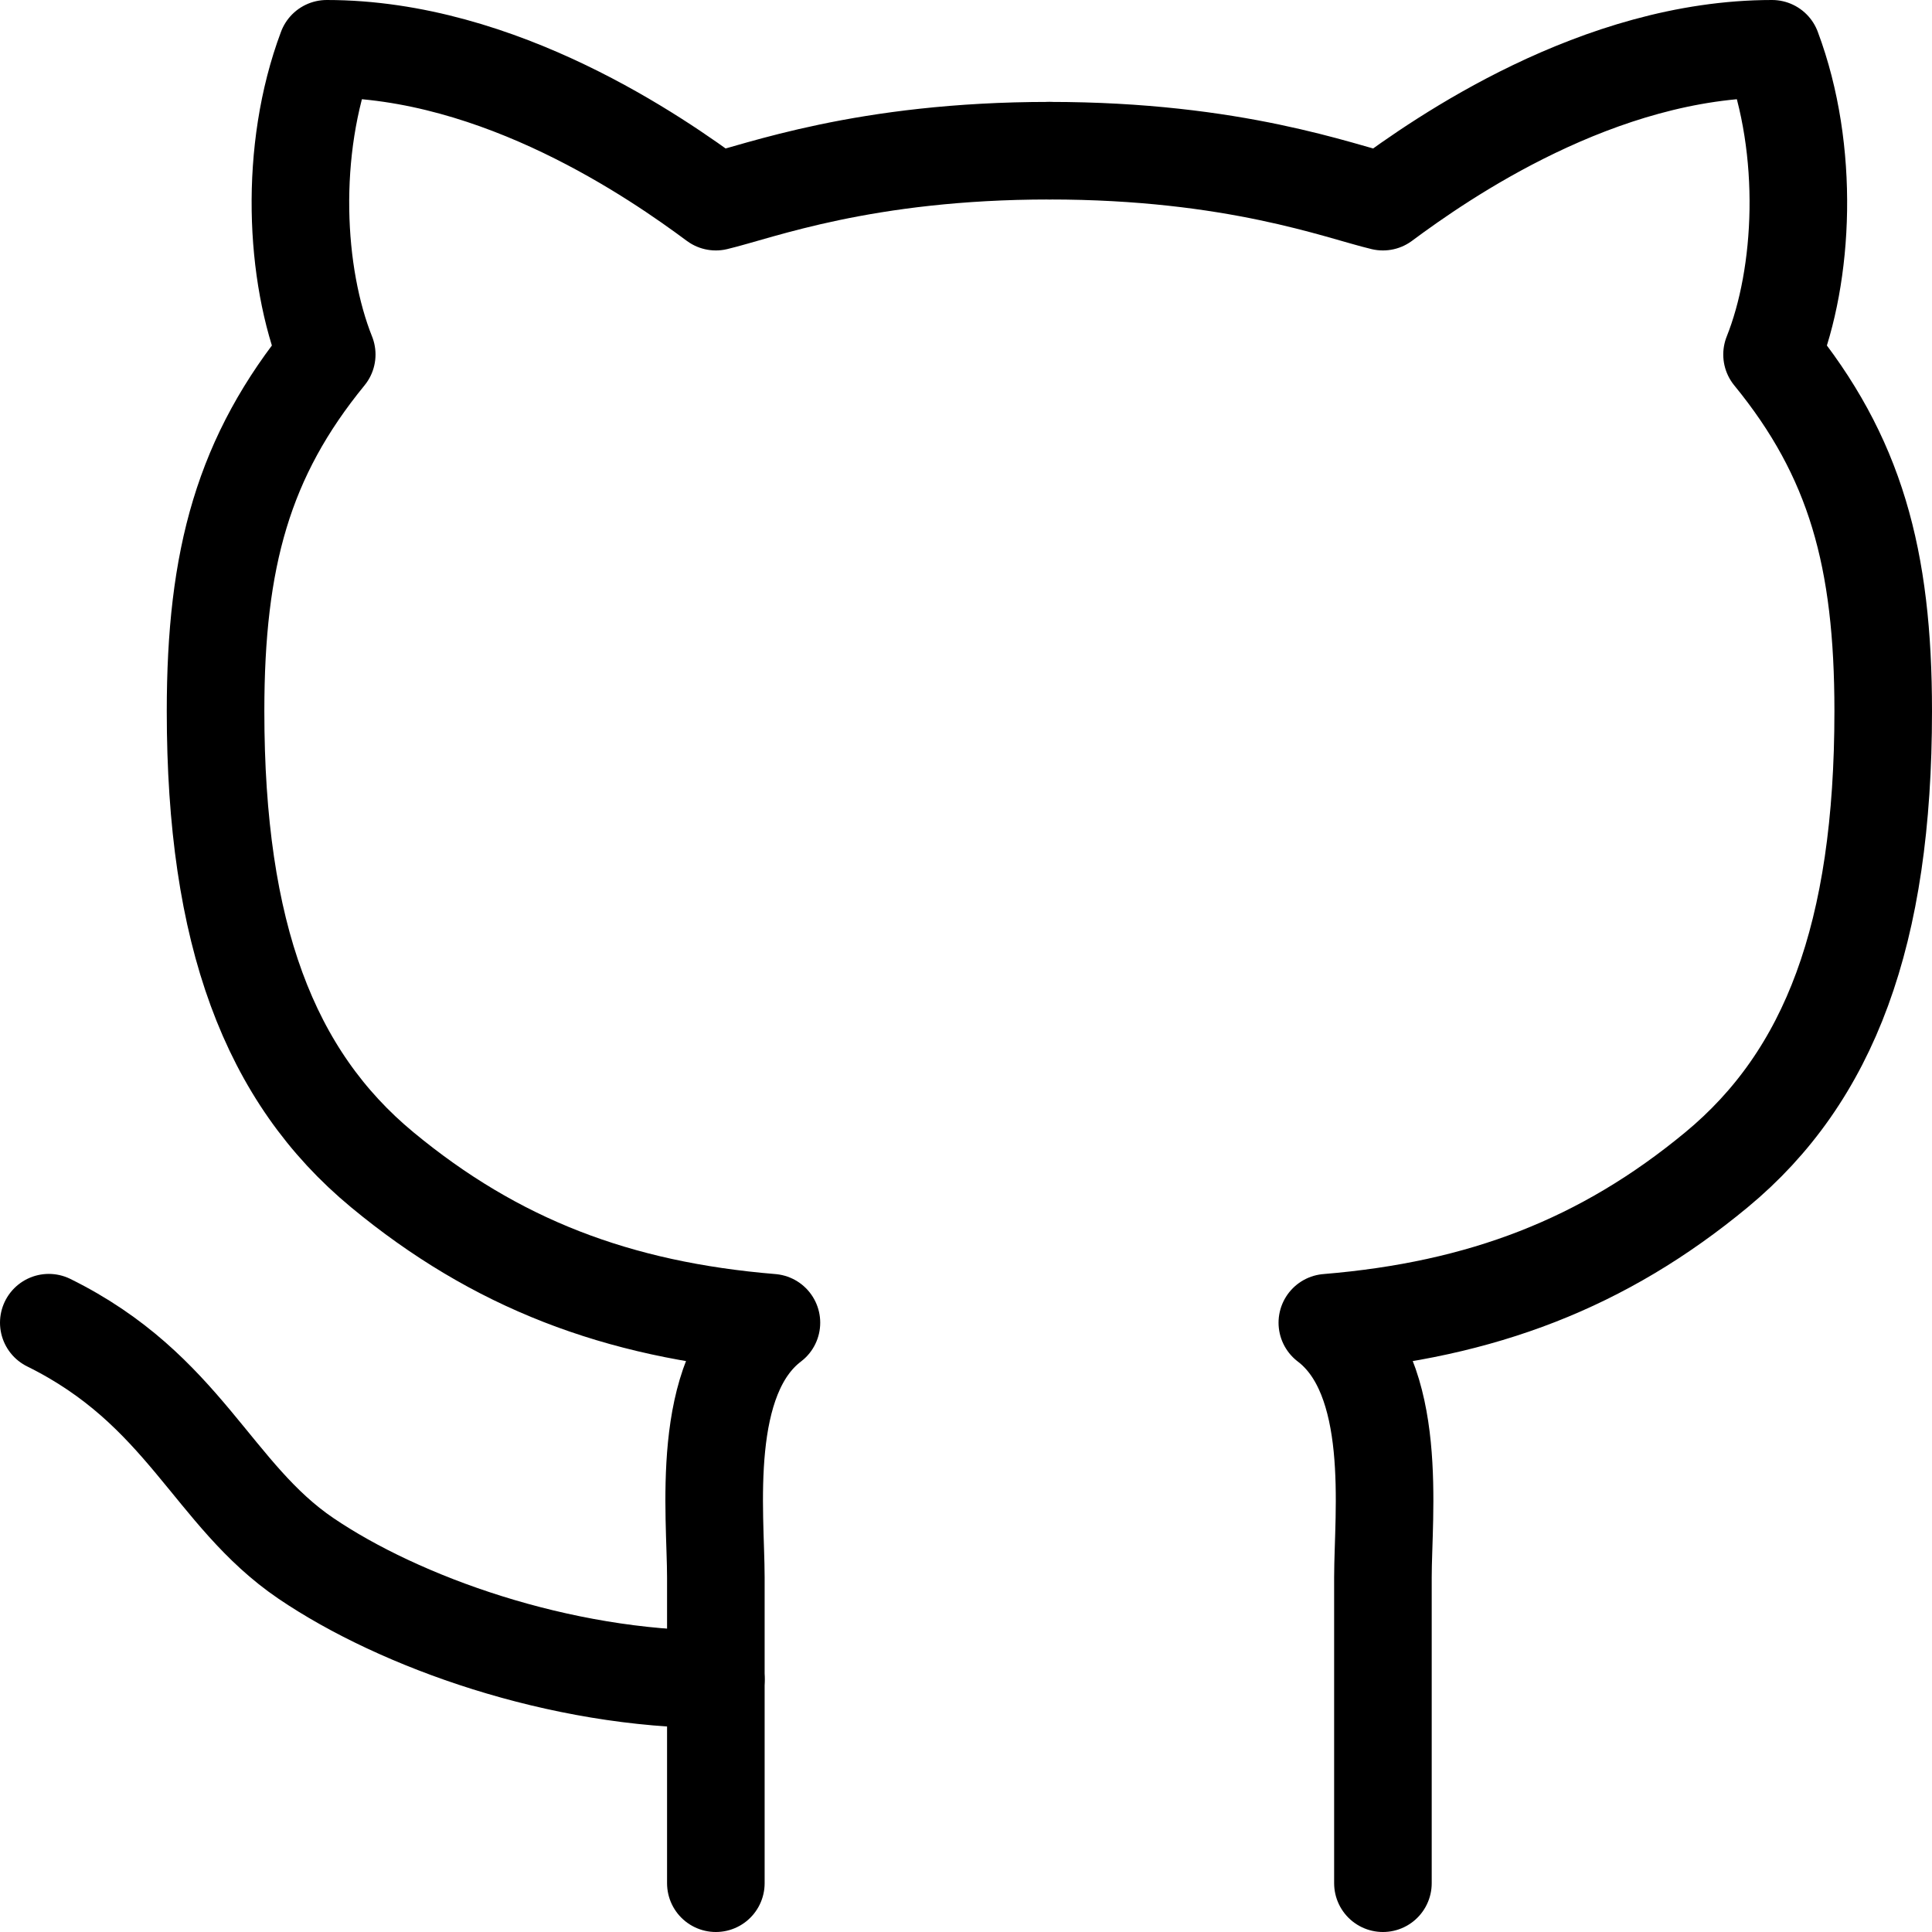
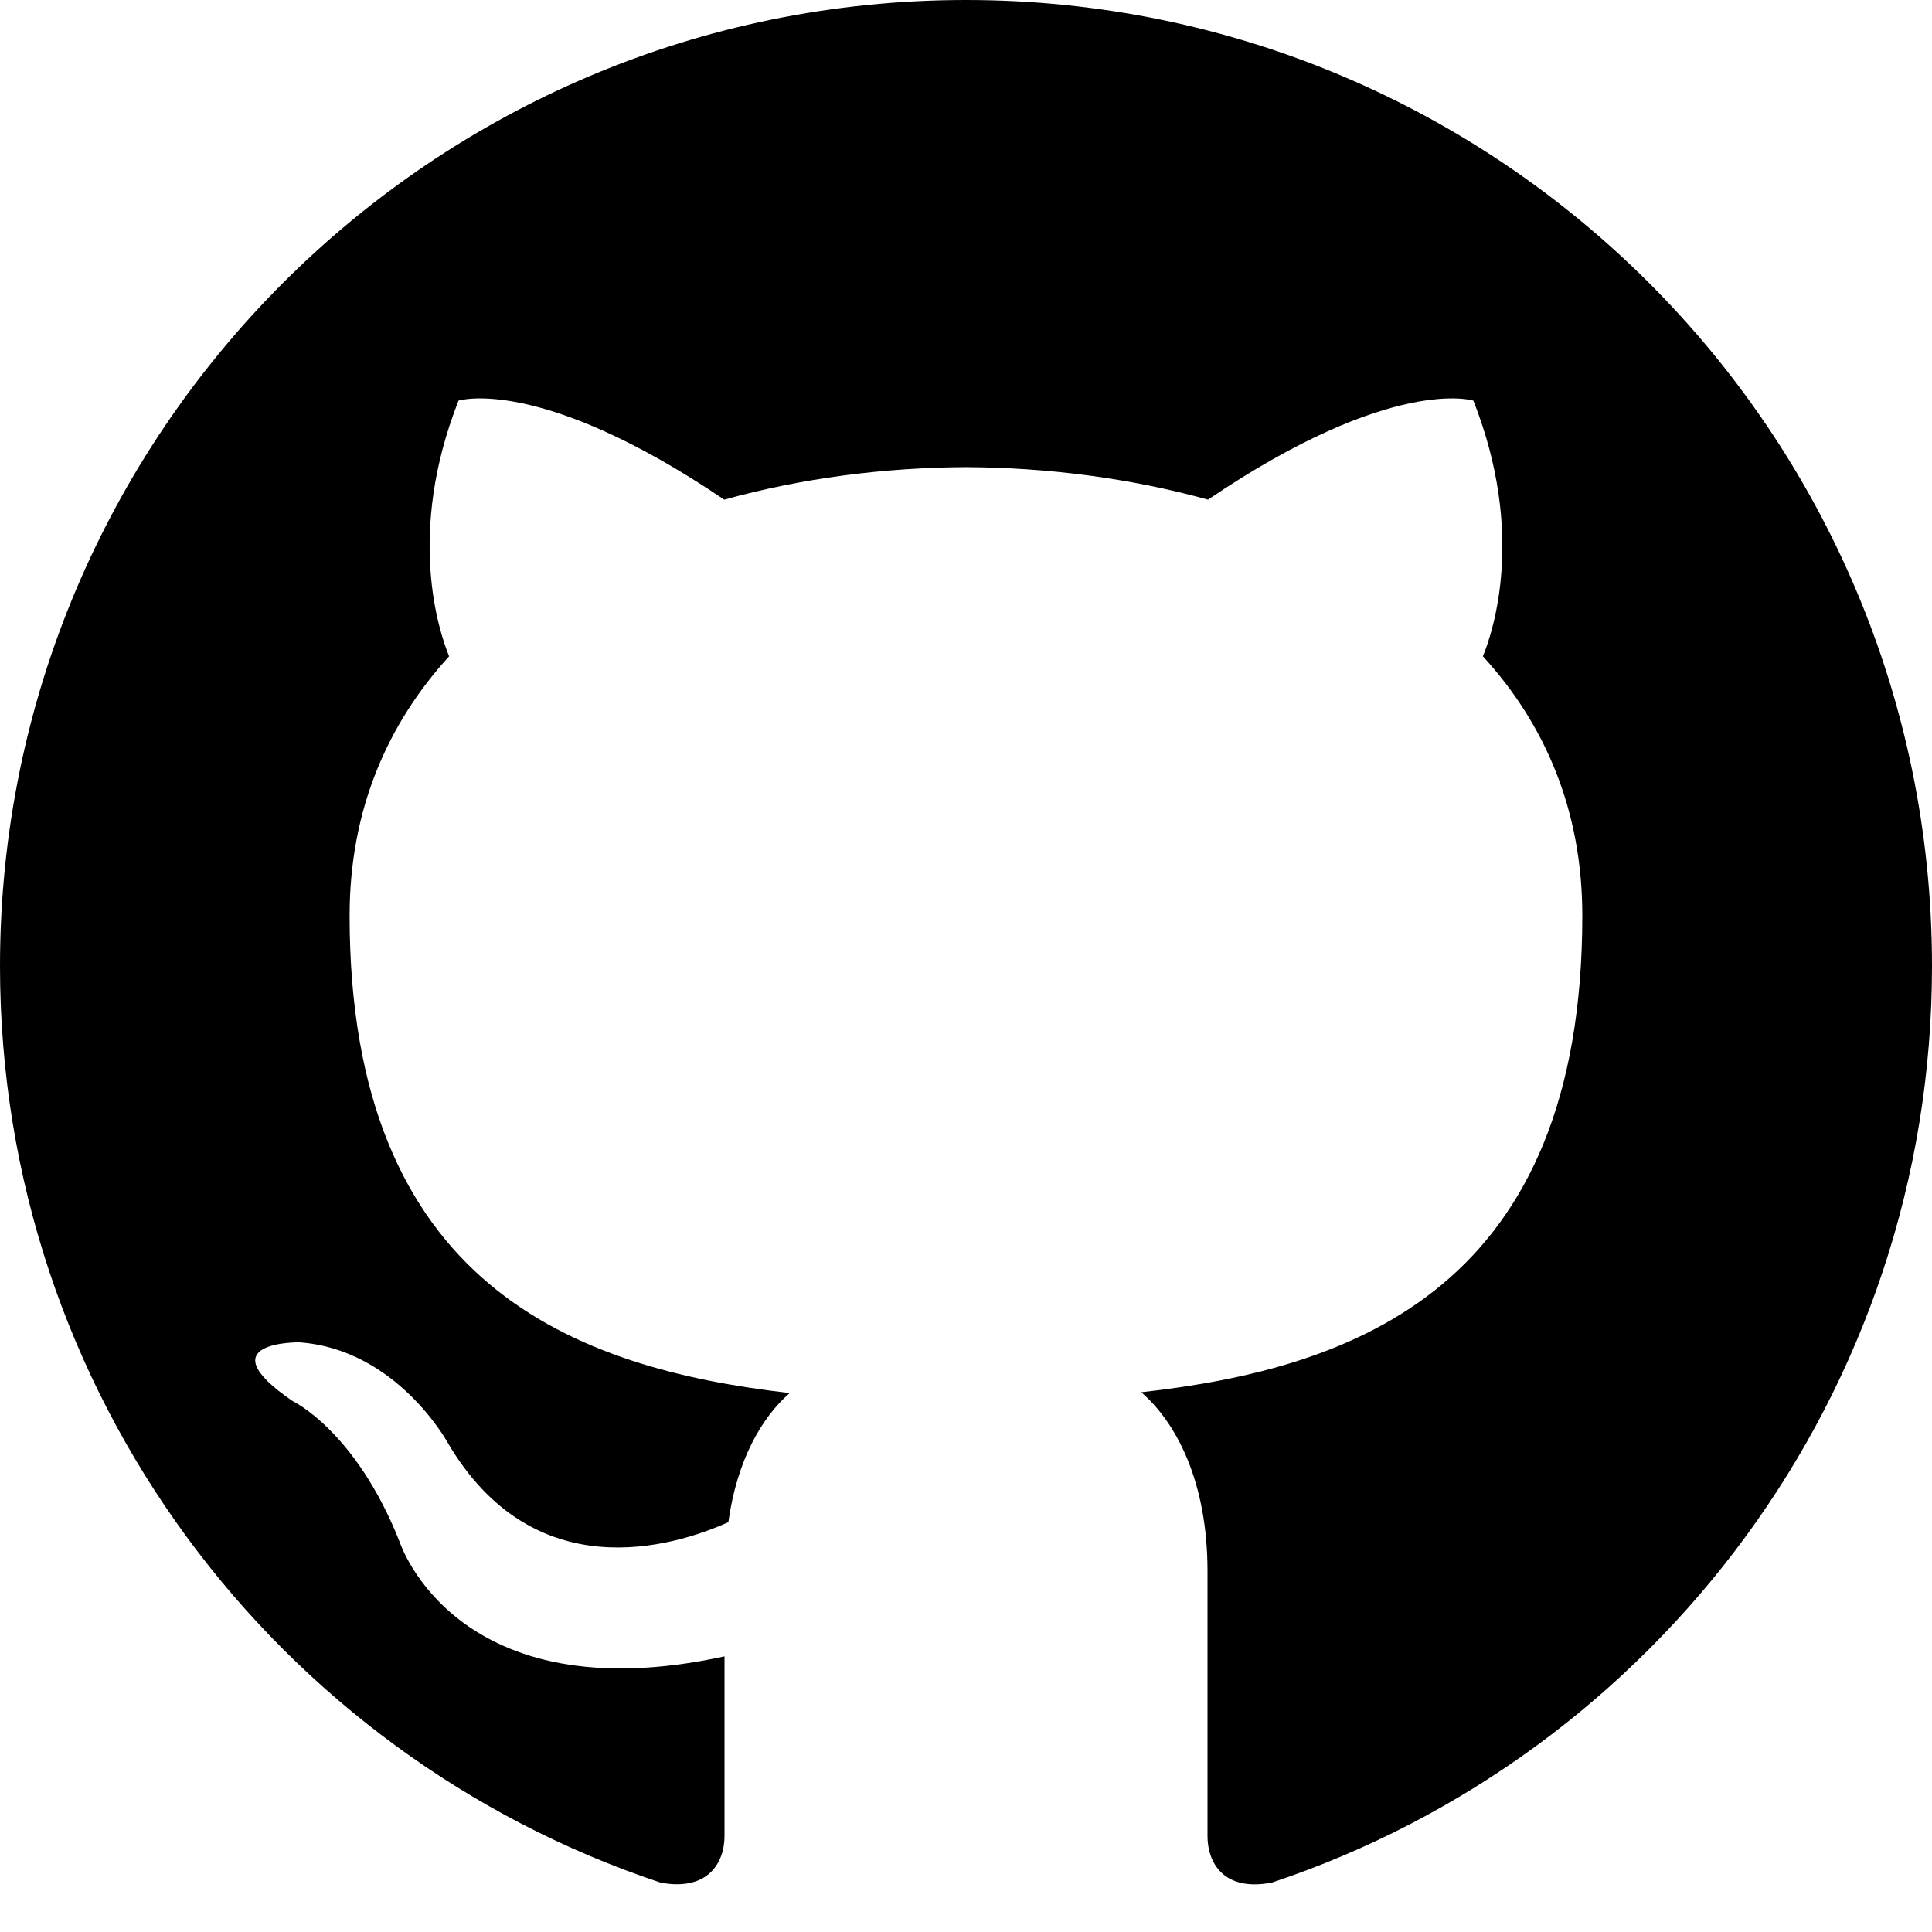
- <svg xmlns="http://www.w3.org/2000/svg" width="198" height="198" viewBox="0 0 198 198" fill="none">
-   <path d="M107.546 15.444C126.551 15.444 137.307 19.622 141.728 20.667C147.71 16.228 163.809 5 181.607 5C185.526 15.444 184.865 28.187 181.607 36.333C190.152 46.778 193 57.222 193 72.889C193 95.741 187.497 110.301 175.91 119.889C164.322 129.477 151.857 134.25 136.031 135.556C143.437 141.175 141.728 155.128 141.728 161.667V193" stroke="black" stroke-width="10" stroke-linecap="round" stroke-linejoin="round" />
-   <path d="M107.545 15.444C88.54 15.444 77.784 19.622 73.363 20.667C67.382 16.228 51.282 5 33.485 5C29.565 15.444 30.226 28.187 33.485 36.333C24.939 46.778 22.091 57.222 22.091 72.889C22.091 95.741 27.594 110.301 39.182 119.889C50.769 129.477 63.234 134.25 79.06 135.556C71.654 141.175 73.363 155.128 73.363 161.667V193" stroke="black" stroke-width="10" stroke-linecap="round" stroke-linejoin="round" />
-   <path d="M73.364 172.111C57.344 172.111 40.959 166.231 31.343 159.703C21.749 153.185 18.901 142.417 5 135.555" stroke="black" stroke-width="10" stroke-linecap="round" />
+ <svg xmlns="http://www.w3.org/2000/svg" width="24" height="24" viewBox="0 0 24 24">
+   <path d="M12 0c-6.626 0-12 5.373-12 12 0 5.302 3.438 9.8 8.207 11.387.599.111.793-.261.793-.577v-2.234c-3.338.726-4.033-1.416-4.033-1.416-.546-1.387-1.333-1.756-1.333-1.756-1.089-.745.083-.729.083-.729 1.205.084 1.839 1.237 1.839 1.237 1.07 1.834 2.807 1.304 3.492.997.107-.775.418-1.305.762-1.604-2.665-.305-5.467-1.334-5.467-5.931 0-1.311.469-2.381 1.236-3.221-.124-.303-.535-1.524.117-3.176 0 0 1.008-.322 3.301 1.23.957-.266 1.983-.399 3.003-.404 1.02.005 2.047.138 3.006.404 2.291-1.552 3.297-1.23 3.297-1.23.653 1.653.242 2.874.118 3.176.77.84 1.235 1.911 1.235 3.221 0 4.609-2.807 5.624-5.479 5.921.43.372.823 1.102.823 2.222v3.293c0 .319.192.694.801.576 4.765-1.589 8.199-6.086 8.199-11.386 0-6.627-5.373-12-12-12z" />
</svg>
